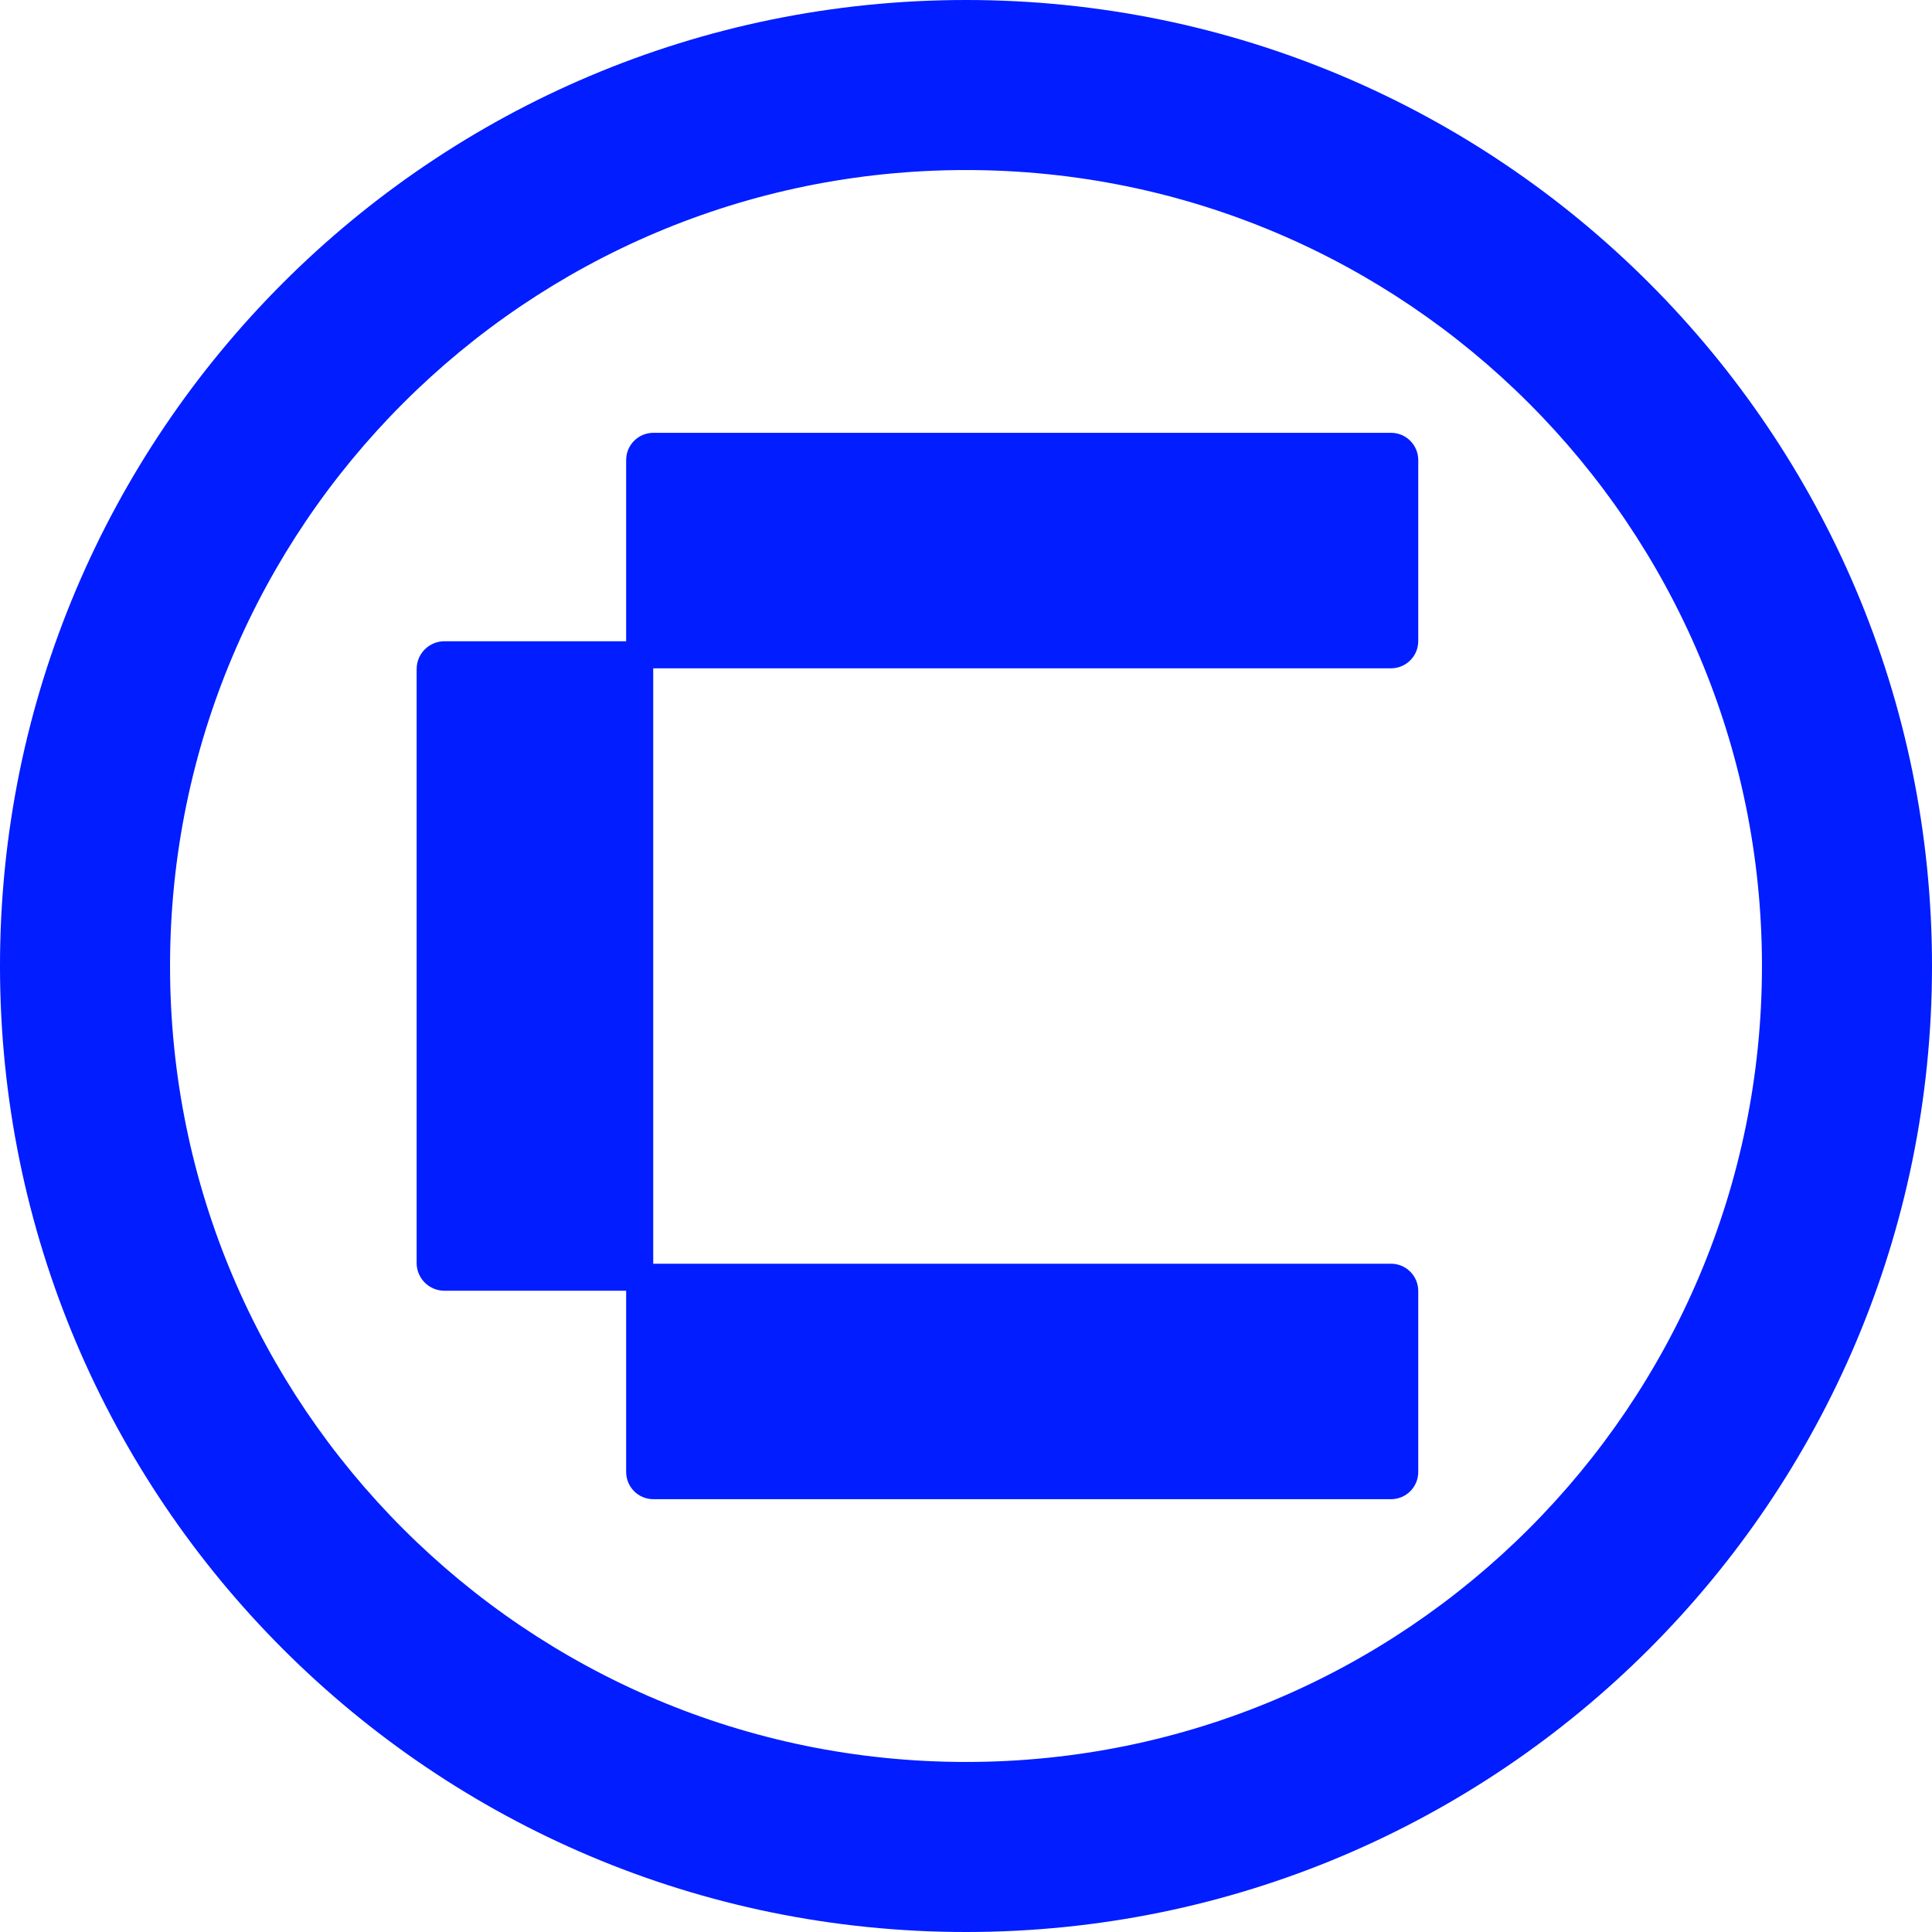
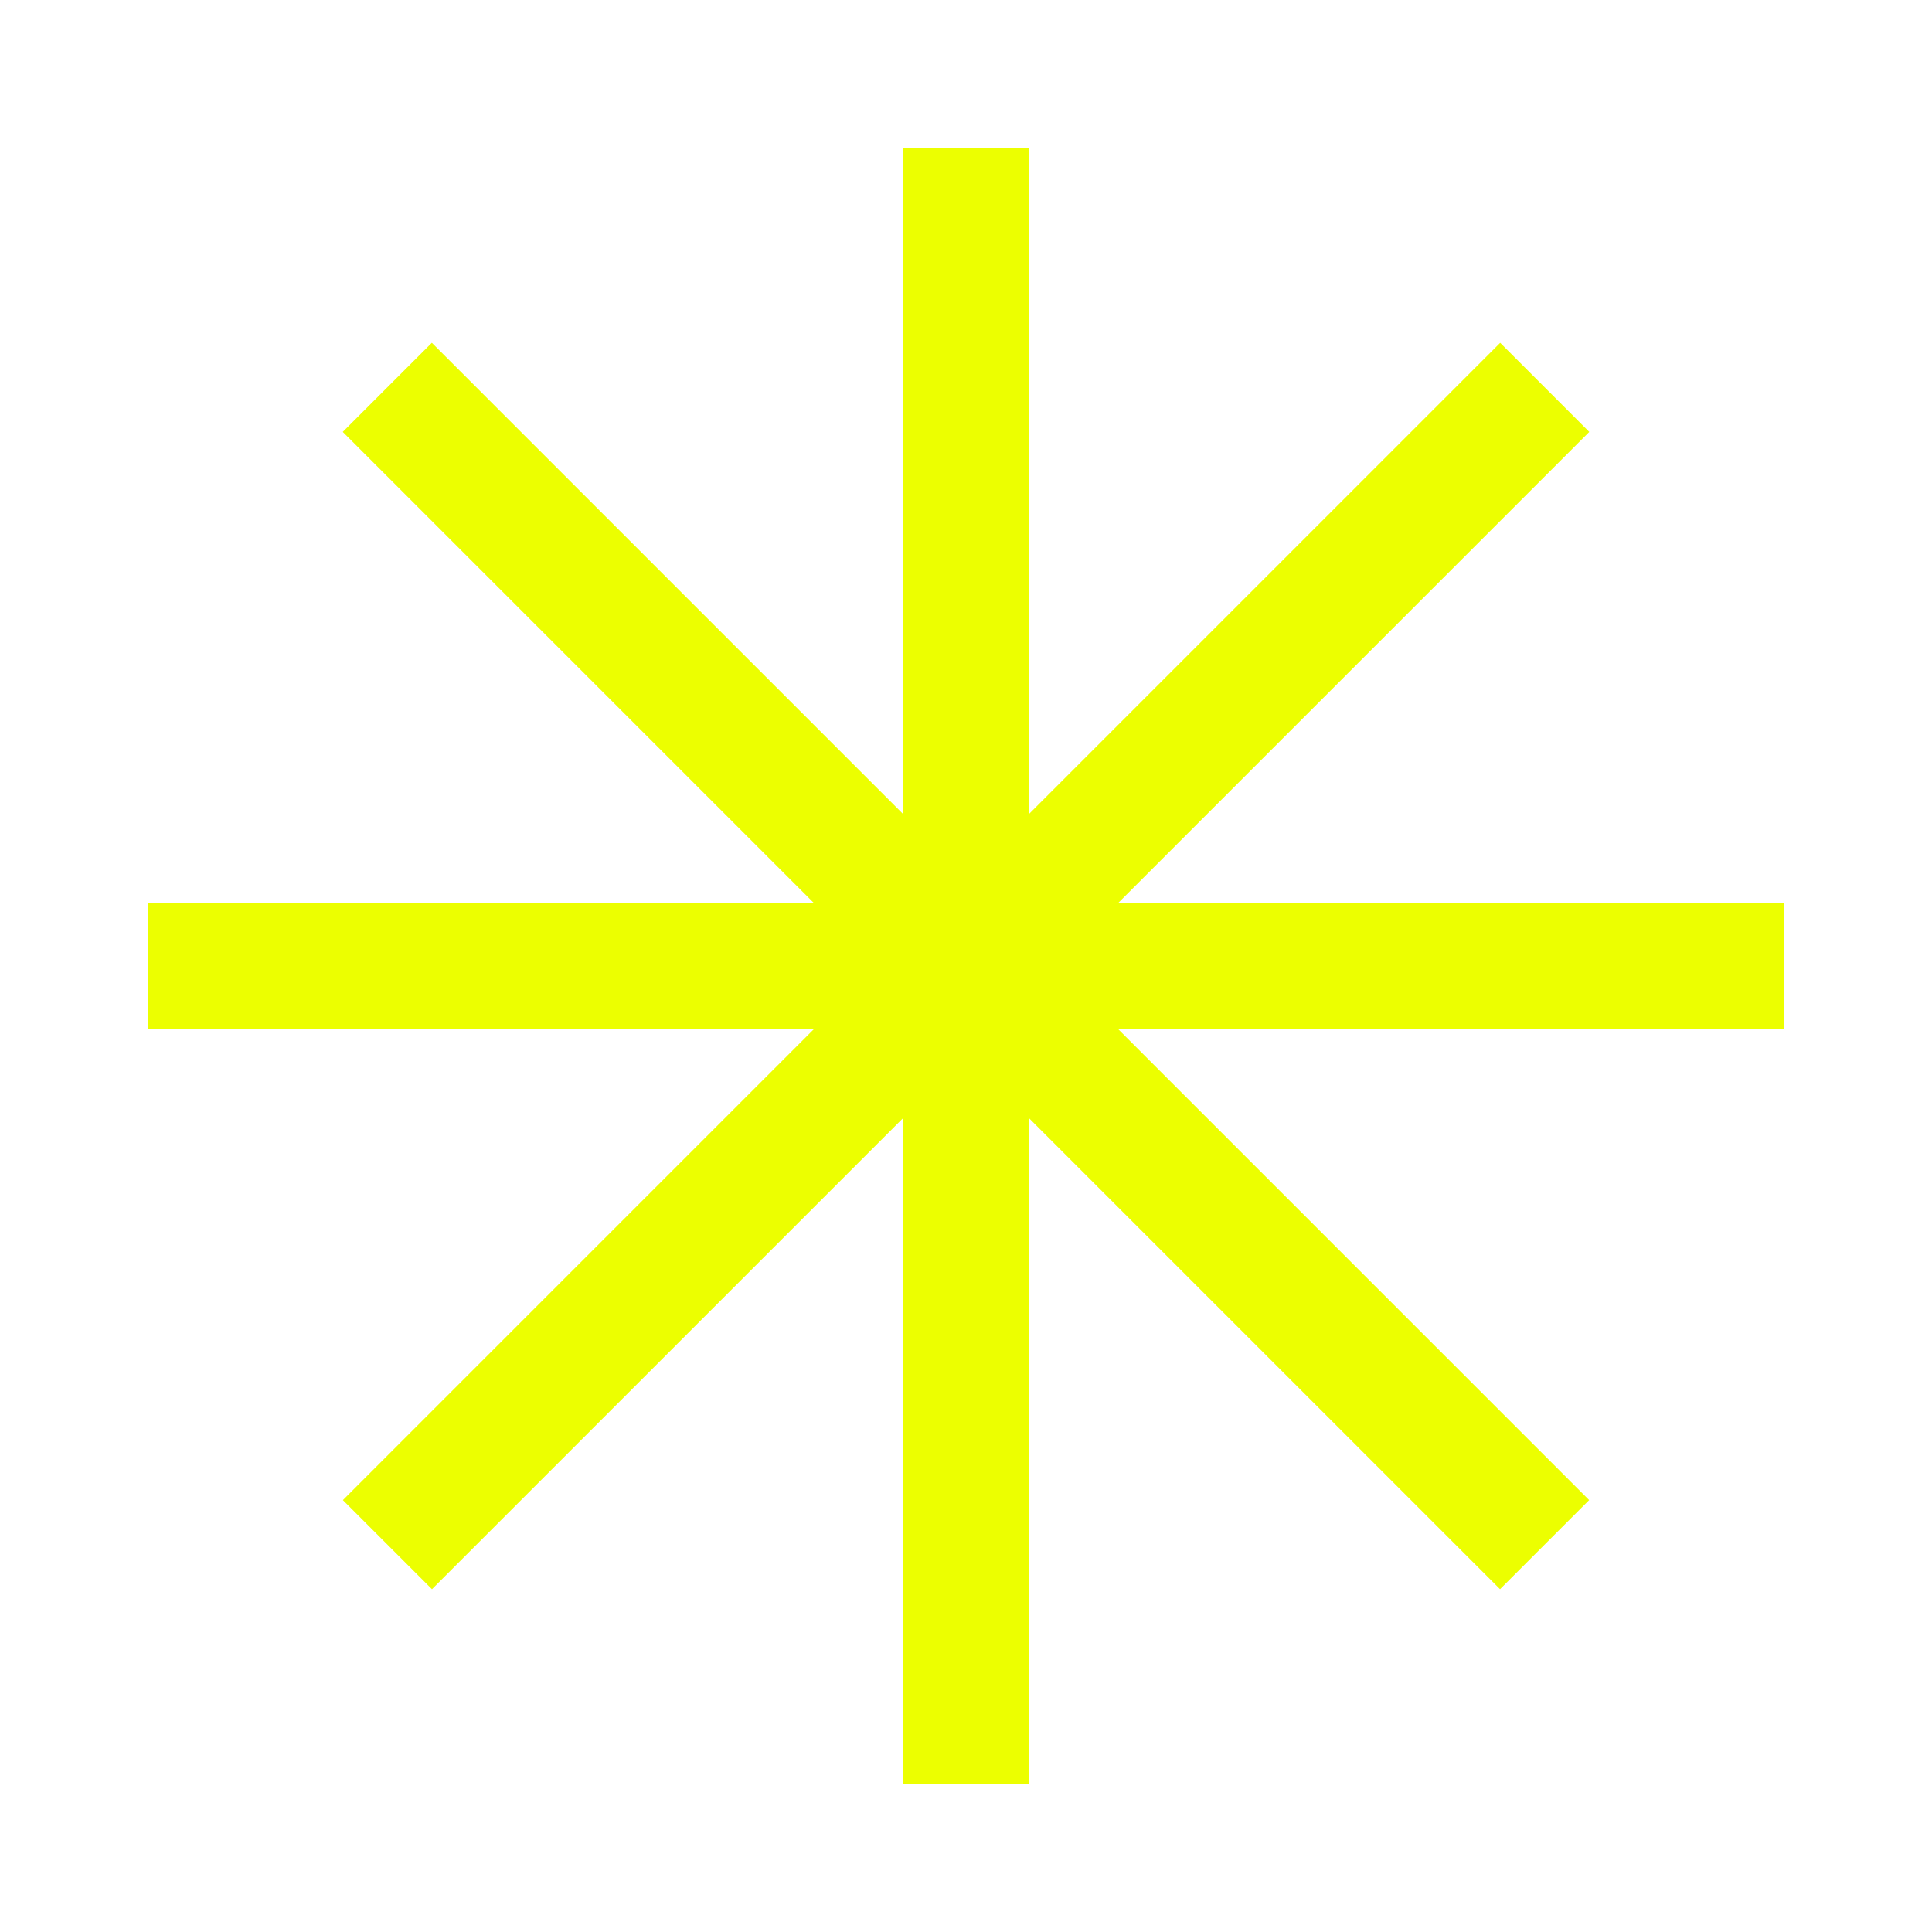
- <svg xmlns="http://www.w3.org/2000/svg" width="84" height="84" viewBox="0 0 84 84" fill="none">
-   <path d="M76.607 42C76.607 22.887 61.113 7.393 42 7.393C22.887 7.393 7.393 22.887 7.393 42C7.393 61.113 22.887 76.607 42 76.607C61.113 76.607 76.607 61.113 76.607 42ZM84 42C84 65.196 65.196 84 42 84C18.804 84 0 65.196 0 42C0 18.804 18.804 0 42 0C65.196 0 84 18.804 84 42Z" fill="#021DFF" />
-   <path d="M60.479 18.818C61.133 18.818 61.662 19.348 61.663 20.001V27.873C61.663 28.527 61.133 29.057 60.479 29.057H28.407C28.404 29.057 28.401 29.056 28.399 29.056C28.399 29.067 28.401 29.077 28.401 29.087V54.913C28.401 54.923 28.399 54.934 28.399 54.944H60.479C61.133 54.944 61.662 55.474 61.663 56.127V63.999C61.663 64.653 61.133 65.182 60.479 65.182H28.407C27.754 65.182 27.224 64.653 27.224 63.999V56.117C27.214 56.118 27.205 56.119 27.195 56.119H19.32C19.003 56.119 18.696 55.993 18.468 55.766L18.388 55.677C18.212 55.462 18.115 55.193 18.115 54.913V29.087C18.115 28.768 18.242 28.46 18.468 28.234C18.695 28.008 19.002 27.881 19.322 27.881H27.194C27.204 27.881 27.214 27.882 27.224 27.882V20.002C27.224 19.348 27.754 18.818 28.407 18.818H60.479Z" fill="#021DFF" />
+ <svg xmlns="http://www.w3.org/2000/svg" width="92" height="92" viewBox="0 0 92 92" fill="none">
+   <path d="M45.996 7.031V84.966" stroke="#ECFF00" stroke-width="6" />
+   <path d="M84.969 45.992L7.034 45.992" stroke="#ECFF00" stroke-width="6" />
+   <path d="M18.449 73.555L73.558 18.446" stroke="#ECFF00" stroke-width="6" />
+   <path d="M18.443 18.445L73.552 73.554" stroke="#ECFF00" stroke-width="6" />
</svg>
